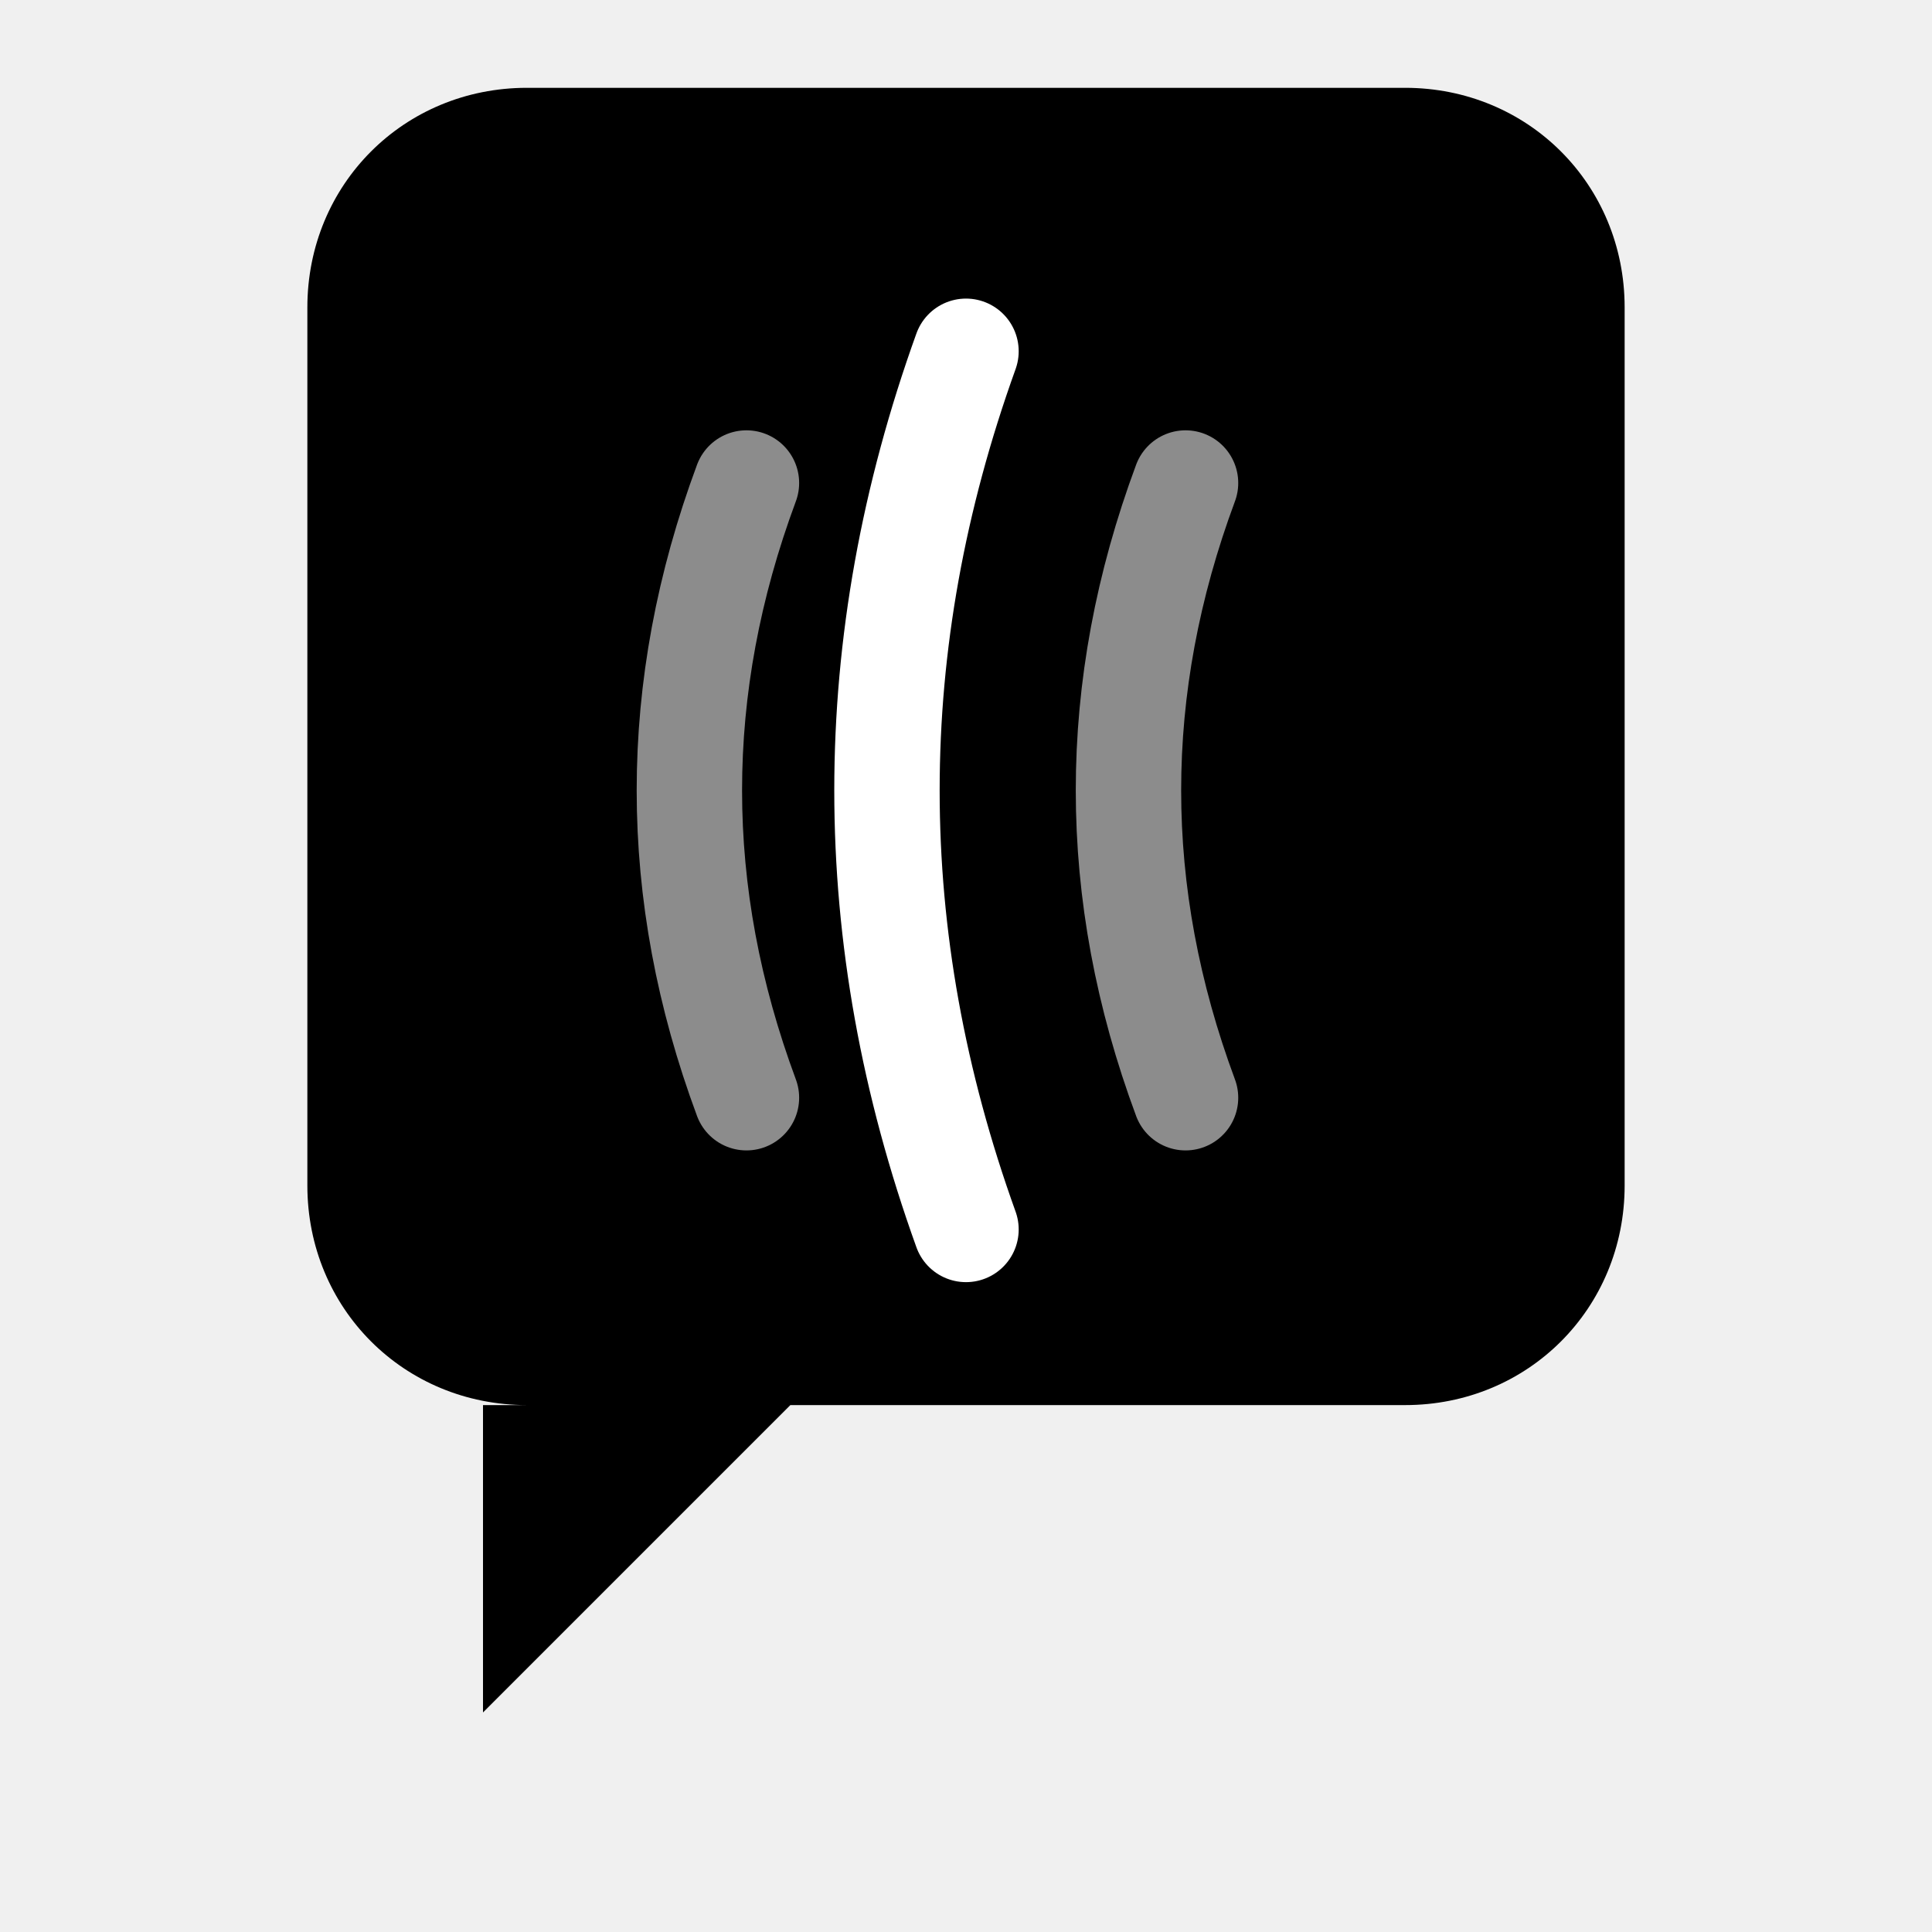
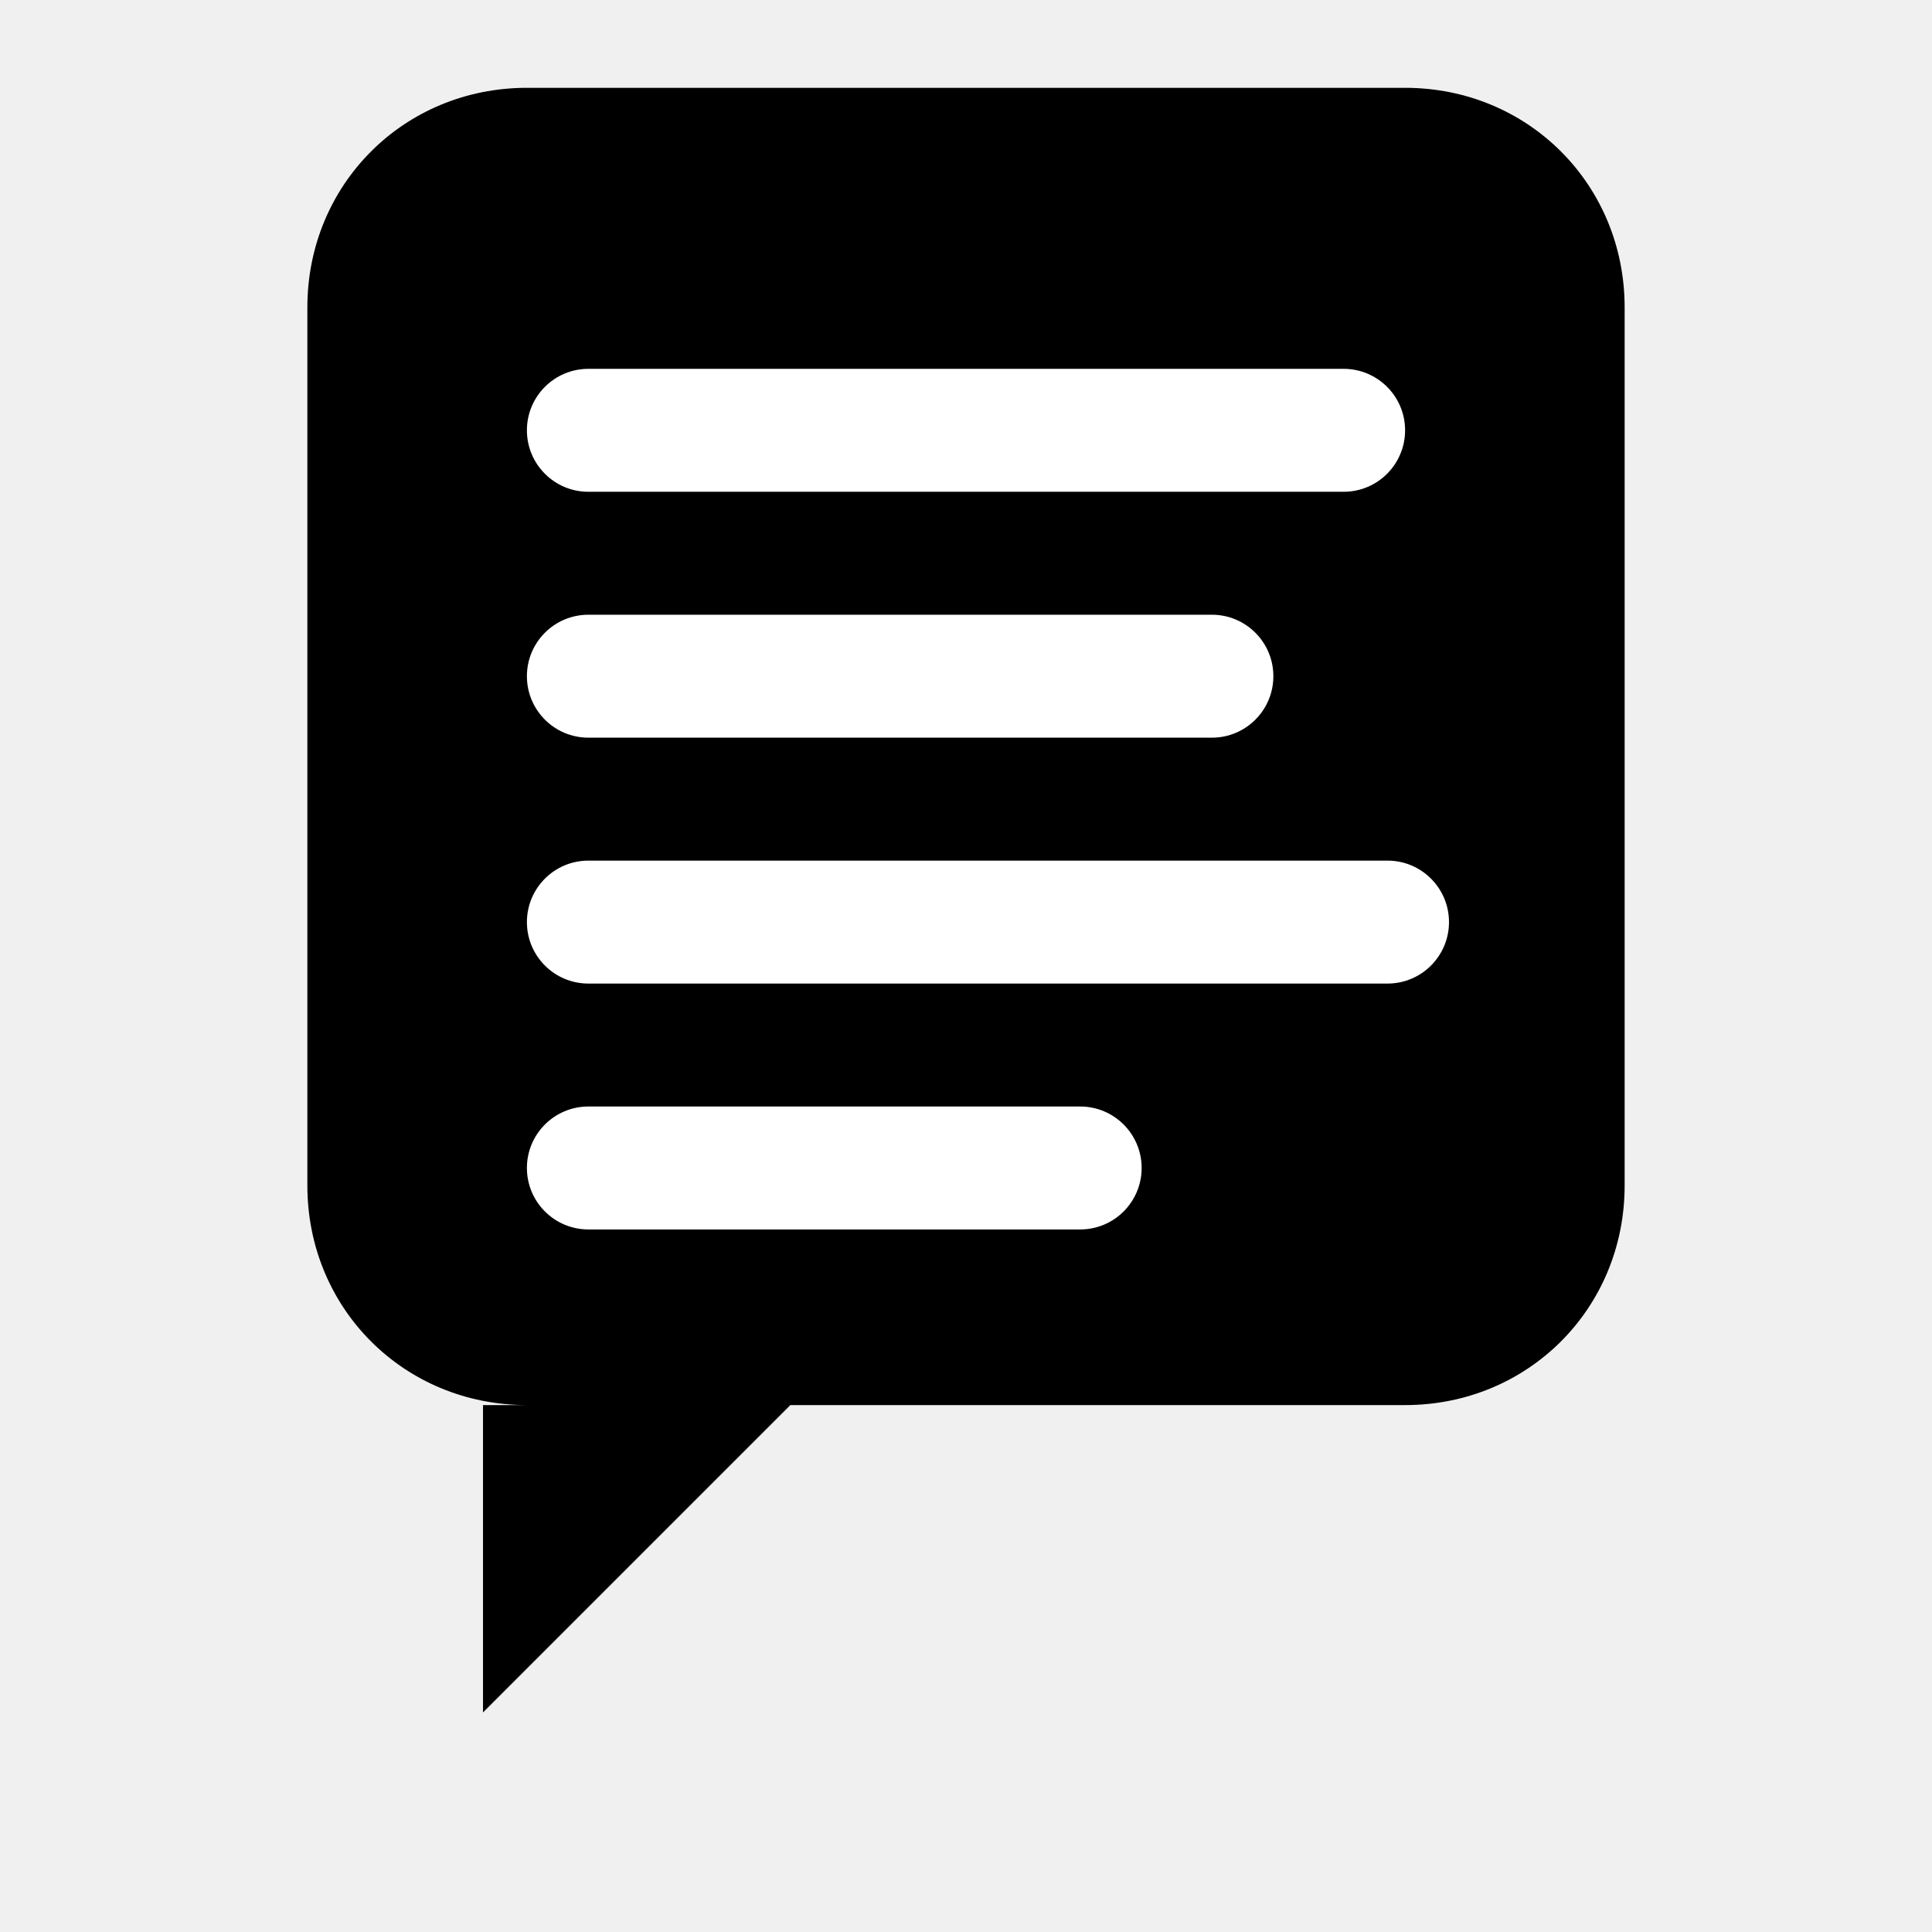
<svg xmlns="http://www.w3.org/2000/svg" viewBox="0 0 22 22">
  <path d="M 3.5 3.5 C 3.5 2.1, 4.6 1, 6 1 L 16 1 C 17.4 1, 18.5 2.1, 18.5 3.5            L 18.5 13.5 C 18.5 14.9, 17.4 16, 16 16 L 9 16 L 5.5 19.5 L 5.5 16            L 6 16 C 4.6 16, 3.5 14.9, 3.5 13.5 Z" fill="#000000" />
-   <g stroke="#ffffff" stroke-width="1.2" stroke-linecap="round" fill="none">
-     <path d="M 8.5 5.5 Q 7.2 9, 8.5 12.5" opacity="0.55" />
-     <path d="M 11 4 Q 9.2 9, 11 14" />
-     <path d="M 13.5 5.5 Q 12.2 9, 13.5 12.5" opacity="0.55" />
+   <g fill="#ffffff">
+     <rect x="6" y="4.2" width="10" height="1.4" rx="0.7" />
+     <rect x="6" y="7" width="8.5" height="1.4" rx="0.7" />
+     <rect x="6" y="9.8" width="10.5" height="1.4" rx="0.7" />
+     <rect x="6" y="12.6" width="7" height="1.4" rx="0.7" />
  </g>
</svg>
